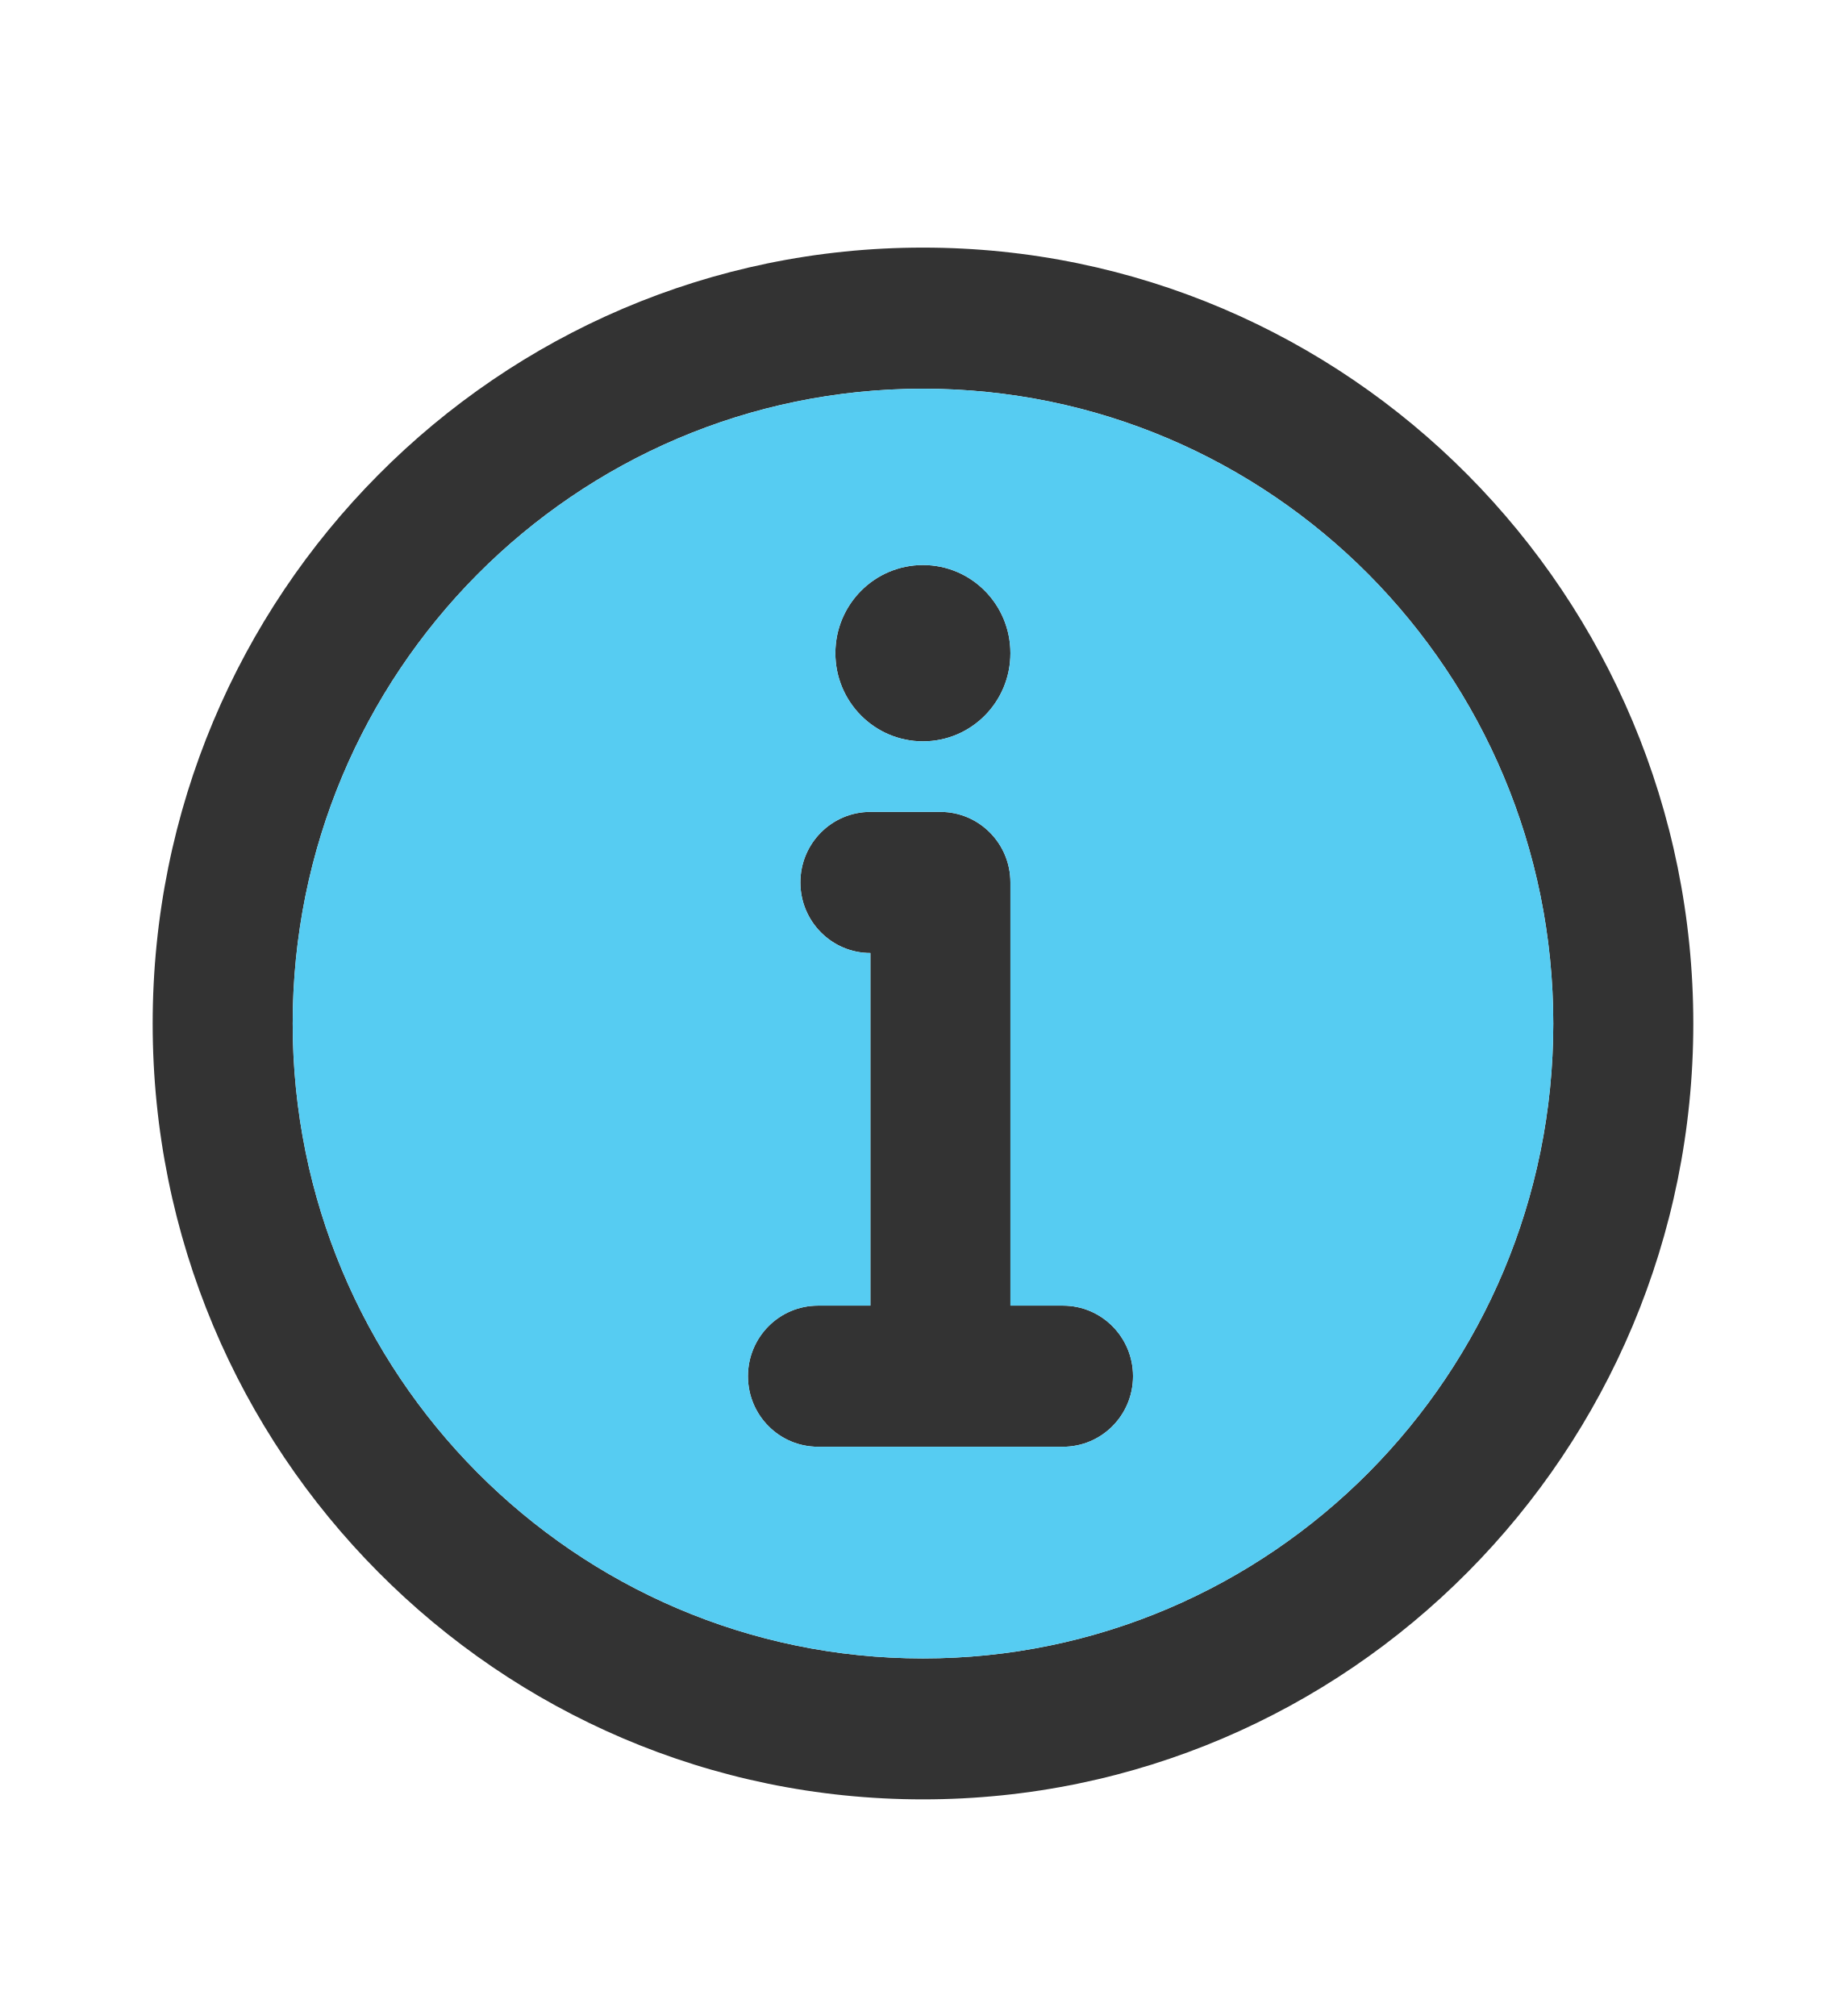
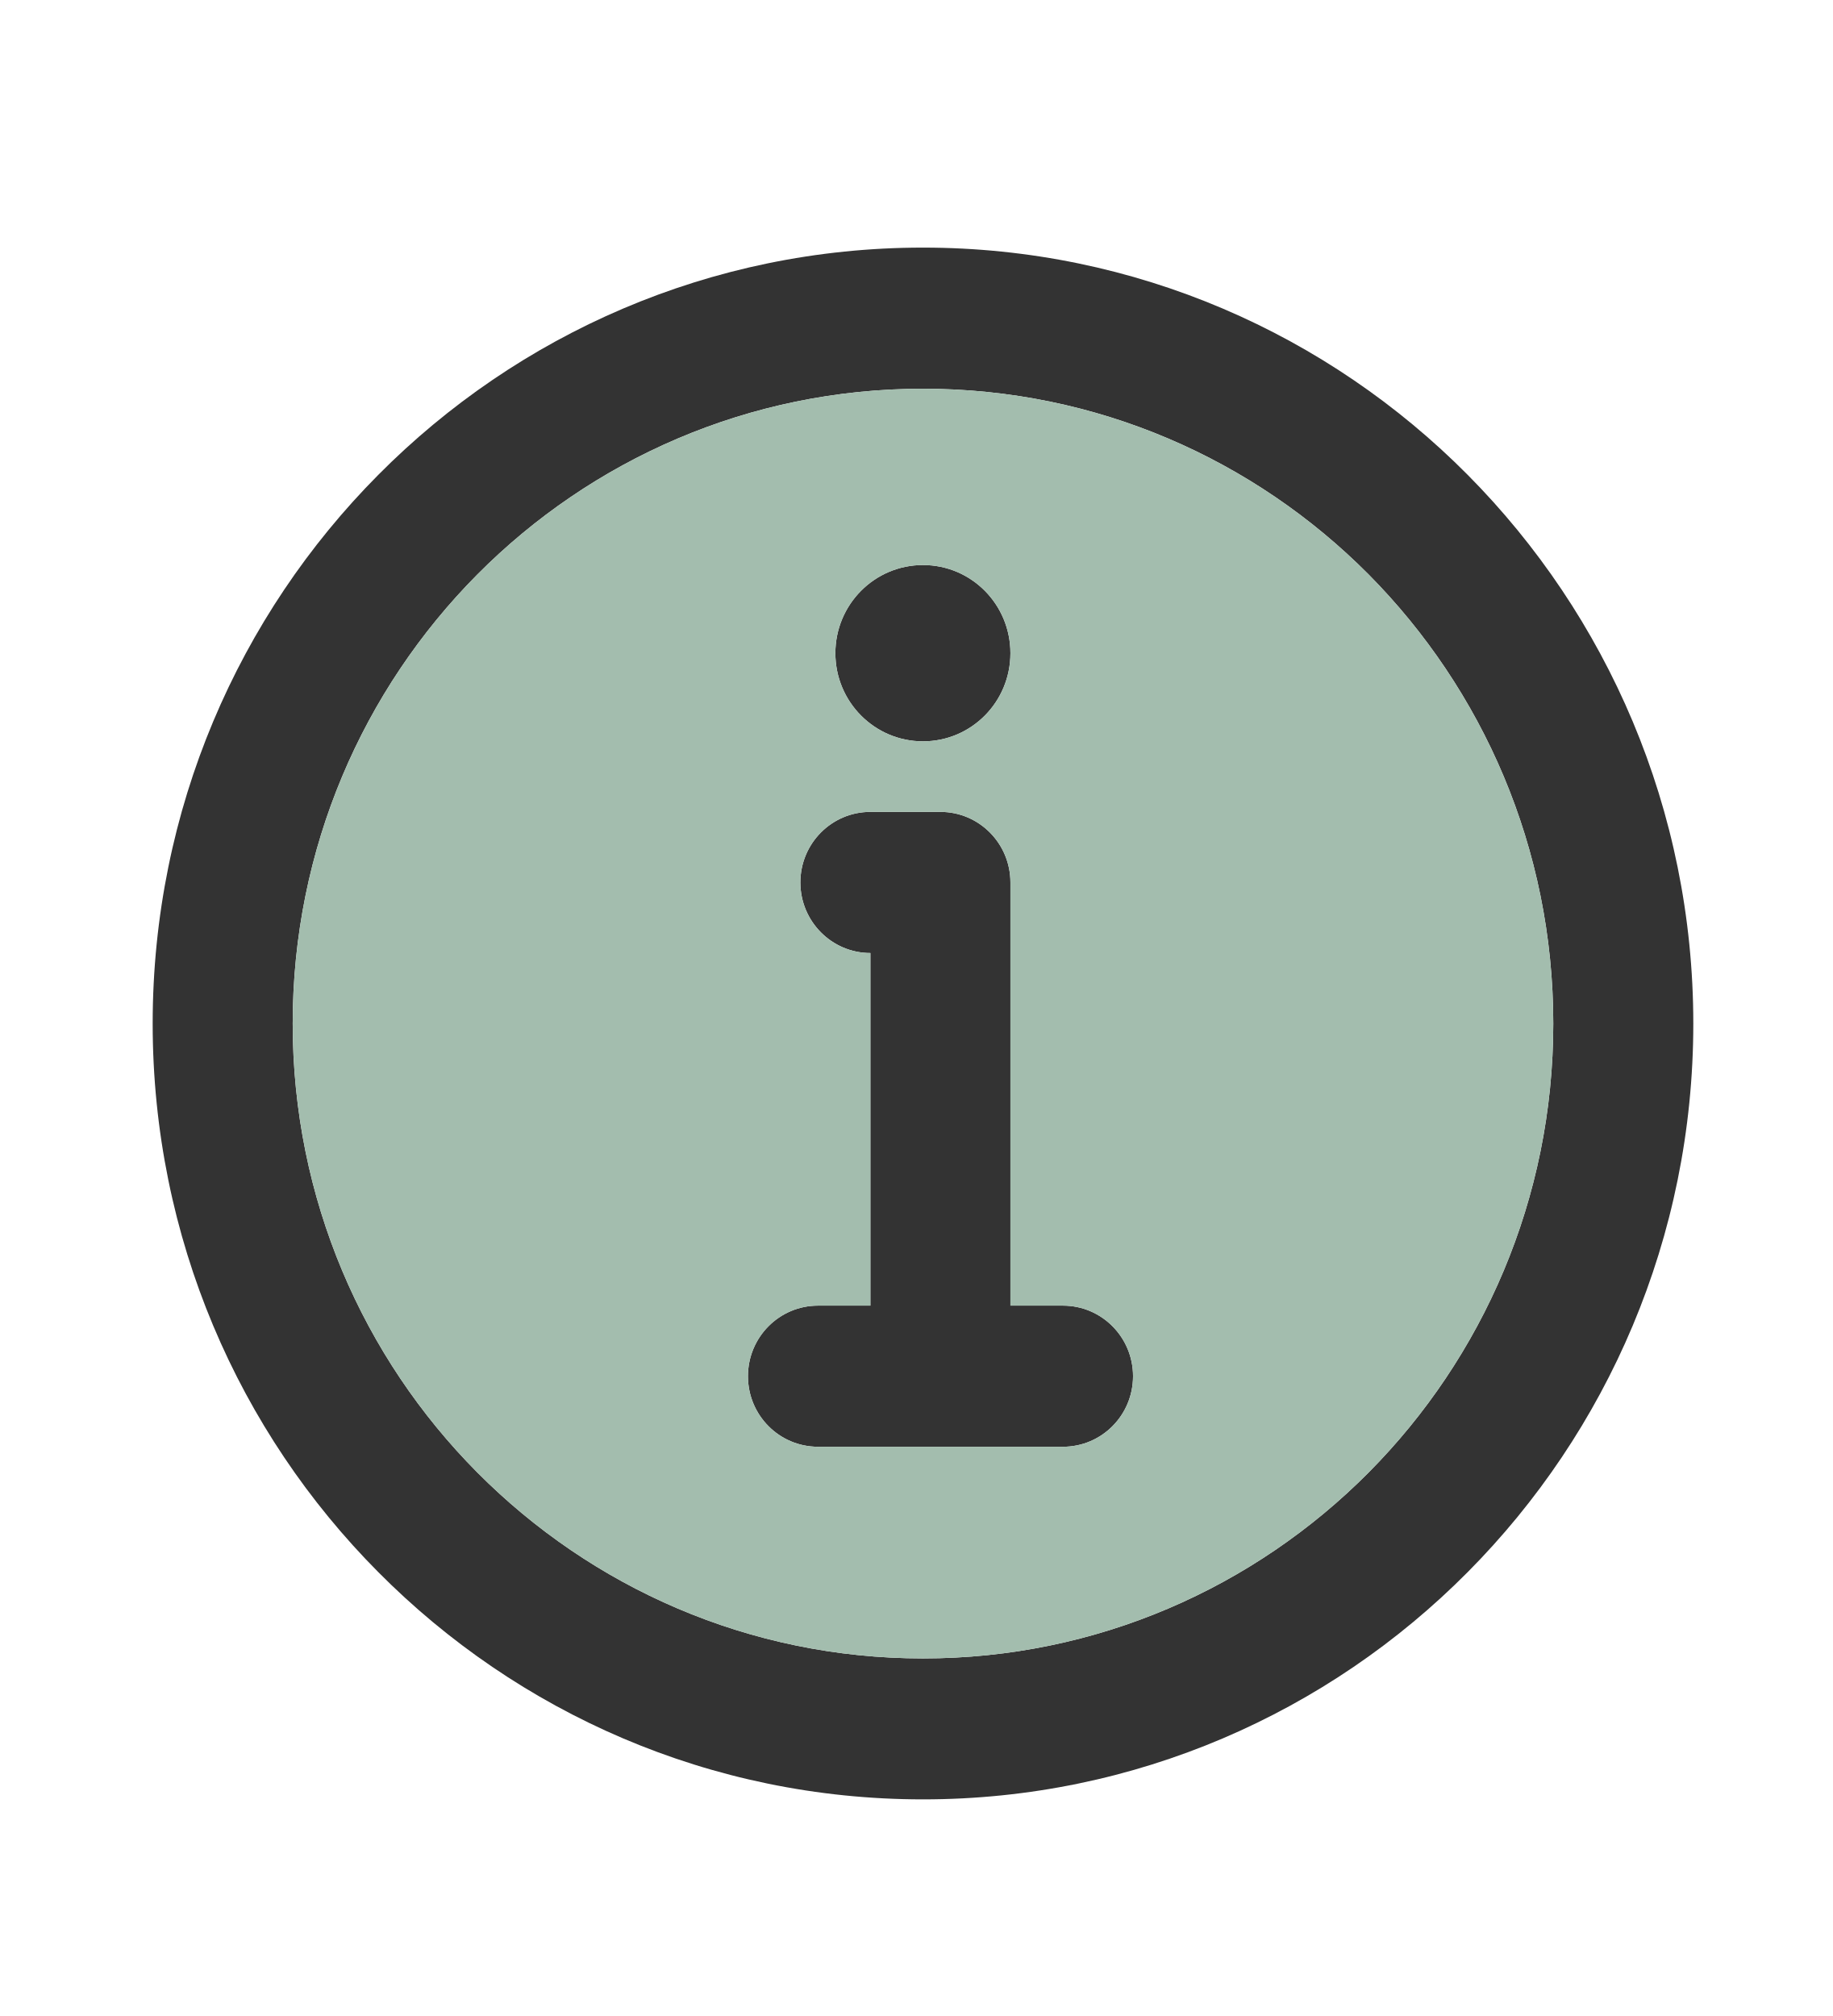
<svg xmlns="http://www.w3.org/2000/svg" width="10" height="11" viewBox="0 0 10 11" fill="none">
  <path d="M5.513 3.564C5.513 3.298 5.3 3.083 5.036 3.083C4.772 3.083 4.558 3.298 4.558 3.564C4.558 3.83 4.772 4.045 5.036 4.045C5.3 4.045 5.513 3.83 5.513 3.564Z" fill="#333333" />
  <path d="M4.367 4.815C4.367 4.602 4.538 4.43 4.749 4.43H5.131C5.342 4.43 5.513 4.602 5.513 4.815V7.124H5.8C6.011 7.124 6.182 7.296 6.182 7.509C6.182 7.722 6.011 7.894 5.8 7.894H4.463C4.252 7.894 4.081 7.722 4.081 7.509C4.081 7.296 4.252 7.124 4.463 7.124H4.749V5.2C4.538 5.2 4.367 5.027 4.367 4.815Z" fill="#333333" />
  <path fill-rule="evenodd" clip-rule="evenodd" d="M5.036 1.351C3.875 1.351 2.824 1.825 2.064 2.591C1.303 3.357 0.833 4.416 0.833 5.585C0.833 6.754 1.303 7.813 2.064 8.578C2.824 9.344 3.875 9.818 5.036 9.818C6.196 9.818 7.248 9.344 8.008 8.578C8.768 7.813 9.239 6.754 9.239 5.585C9.239 4.416 8.768 3.357 8.008 2.591C7.248 1.825 6.196 1.351 5.036 1.351ZM2.604 3.135C3.227 2.508 4.086 2.121 5.036 2.121C5.986 2.121 6.845 2.508 7.468 3.135C8.09 3.763 8.475 4.628 8.475 5.585C8.475 6.541 8.09 7.407 7.468 8.034C6.845 8.661 5.986 9.049 5.036 9.049C4.086 9.049 3.227 8.661 2.604 8.034C1.981 7.407 1.597 6.541 1.597 5.585C1.597 4.628 1.981 3.763 2.604 3.135Z" fill="#333333" />
-   <path fill-rule="evenodd" clip-rule="evenodd" d="M5.036 2.121C4.086 2.121 3.227 2.508 2.604 3.135C1.981 3.763 1.597 4.628 1.597 5.585C1.597 6.541 1.981 7.407 2.604 8.034C3.227 8.661 4.086 9.049 5.036 9.049C5.986 9.049 6.845 8.661 7.468 8.034C8.09 7.407 8.475 6.541 8.475 5.585C8.475 4.628 8.09 3.763 7.468 3.135C6.845 2.508 5.986 2.121 5.036 2.121ZM5.513 3.564C5.513 3.298 5.3 3.083 5.036 3.083C4.772 3.083 4.558 3.298 4.558 3.564C4.558 3.83 4.772 4.045 5.036 4.045C5.3 4.045 5.513 3.83 5.513 3.564ZM4.367 4.815C4.367 4.602 4.538 4.43 4.749 4.43H5.131C5.342 4.43 5.513 4.602 5.513 4.815V7.124H5.8C6.011 7.124 6.182 7.297 6.182 7.509C6.182 7.722 6.011 7.894 5.8 7.894H4.463C4.252 7.894 4.081 7.722 4.081 7.509C4.081 7.297 4.252 7.124 4.463 7.124H4.749V5.2C4.538 5.2 4.367 5.028 4.367 4.815Z" fill="#56CCF2" />
+   <path fill-rule="evenodd" clip-rule="evenodd" d="M5.036 2.121C4.086 2.121 3.227 2.508 2.604 3.135C1.981 3.763 1.597 4.628 1.597 5.585C1.597 6.541 1.981 7.407 2.604 8.034C3.227 8.661 4.086 9.049 5.036 9.049C5.986 9.049 6.845 8.661 7.468 8.034C8.09 7.407 8.475 6.541 8.475 5.585C8.475 4.628 8.09 3.763 7.468 3.135C6.845 2.508 5.986 2.121 5.036 2.121ZM5.513 3.564C5.513 3.298 5.3 3.083 5.036 3.083C4.772 3.083 4.558 3.298 4.558 3.564C4.558 3.83 4.772 4.045 5.036 4.045C5.3 4.045 5.513 3.83 5.513 3.564ZM4.367 4.815C4.367 4.602 4.538 4.43 4.749 4.43H5.131C5.342 4.43 5.513 4.602 5.513 4.815V7.124H5.8C6.011 7.124 6.182 7.297 6.182 7.509C6.182 7.722 6.011 7.894 5.8 7.894H4.463C4.252 7.894 4.081 7.722 4.081 7.509C4.081 7.297 4.252 7.124 4.463 7.124H4.749V5.2C4.538 5.2 4.367 5.028 4.367 4.815Z" fill="#A3BDAE" />
</svg>
